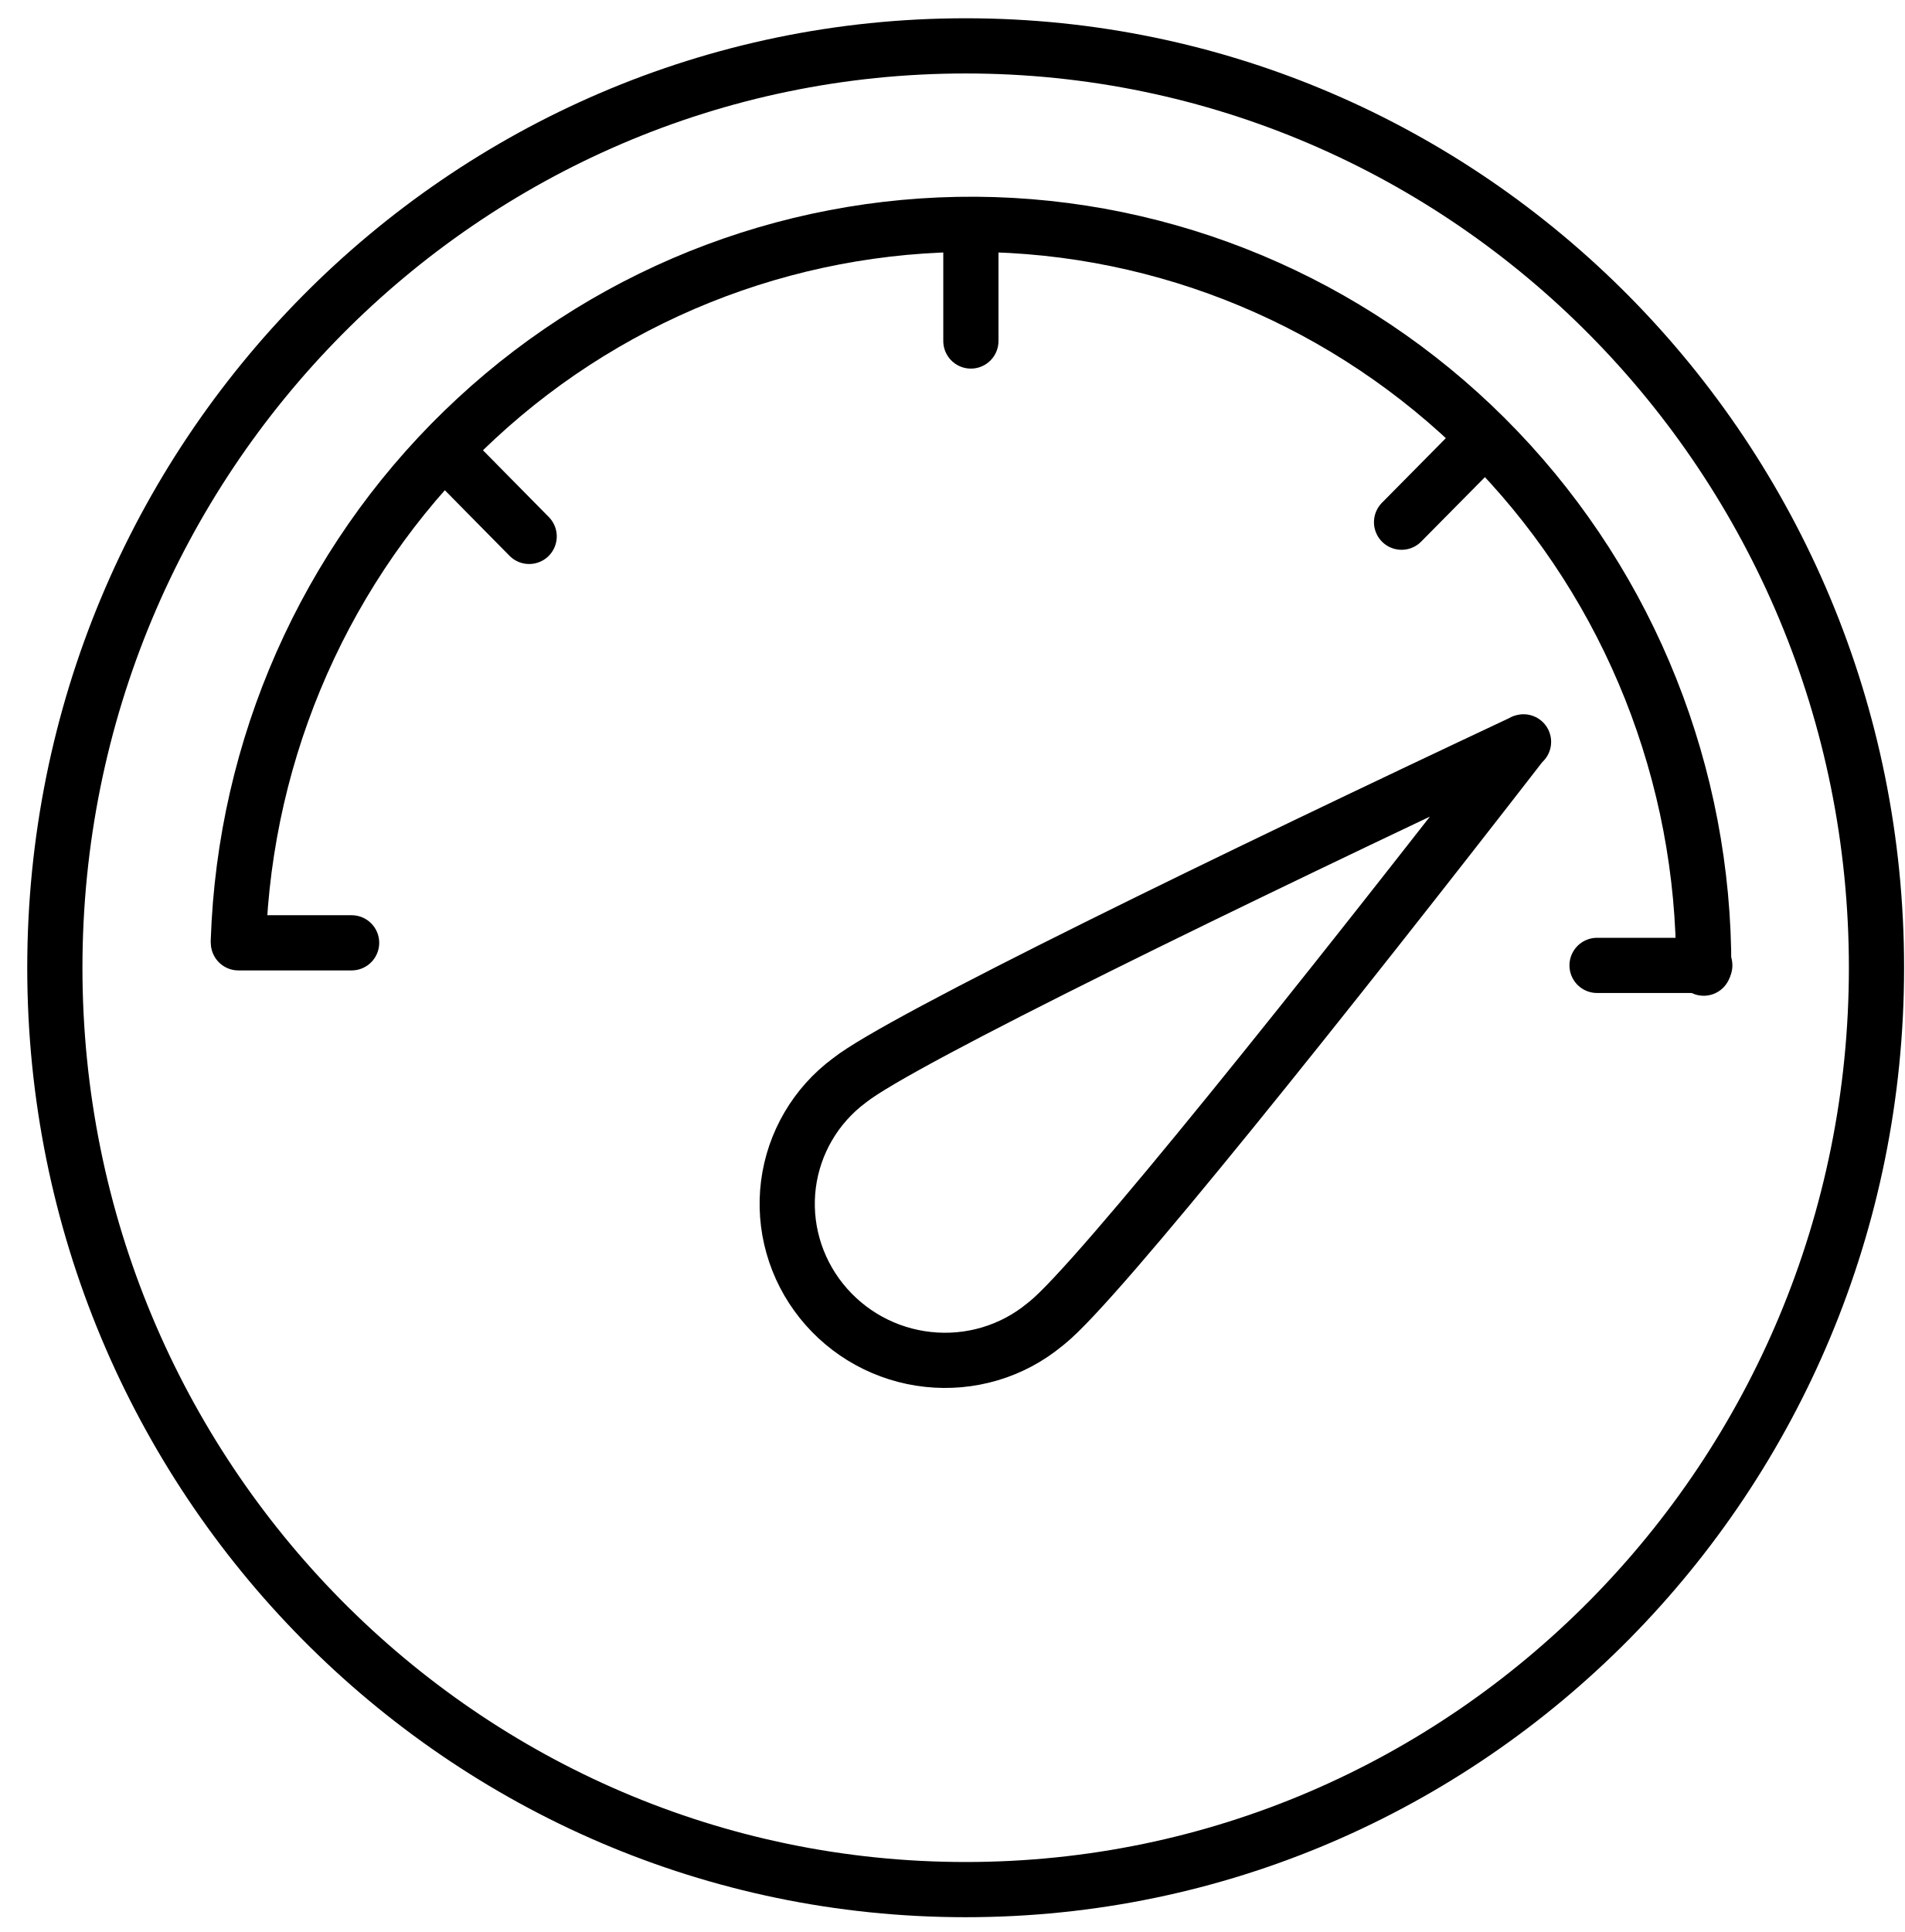
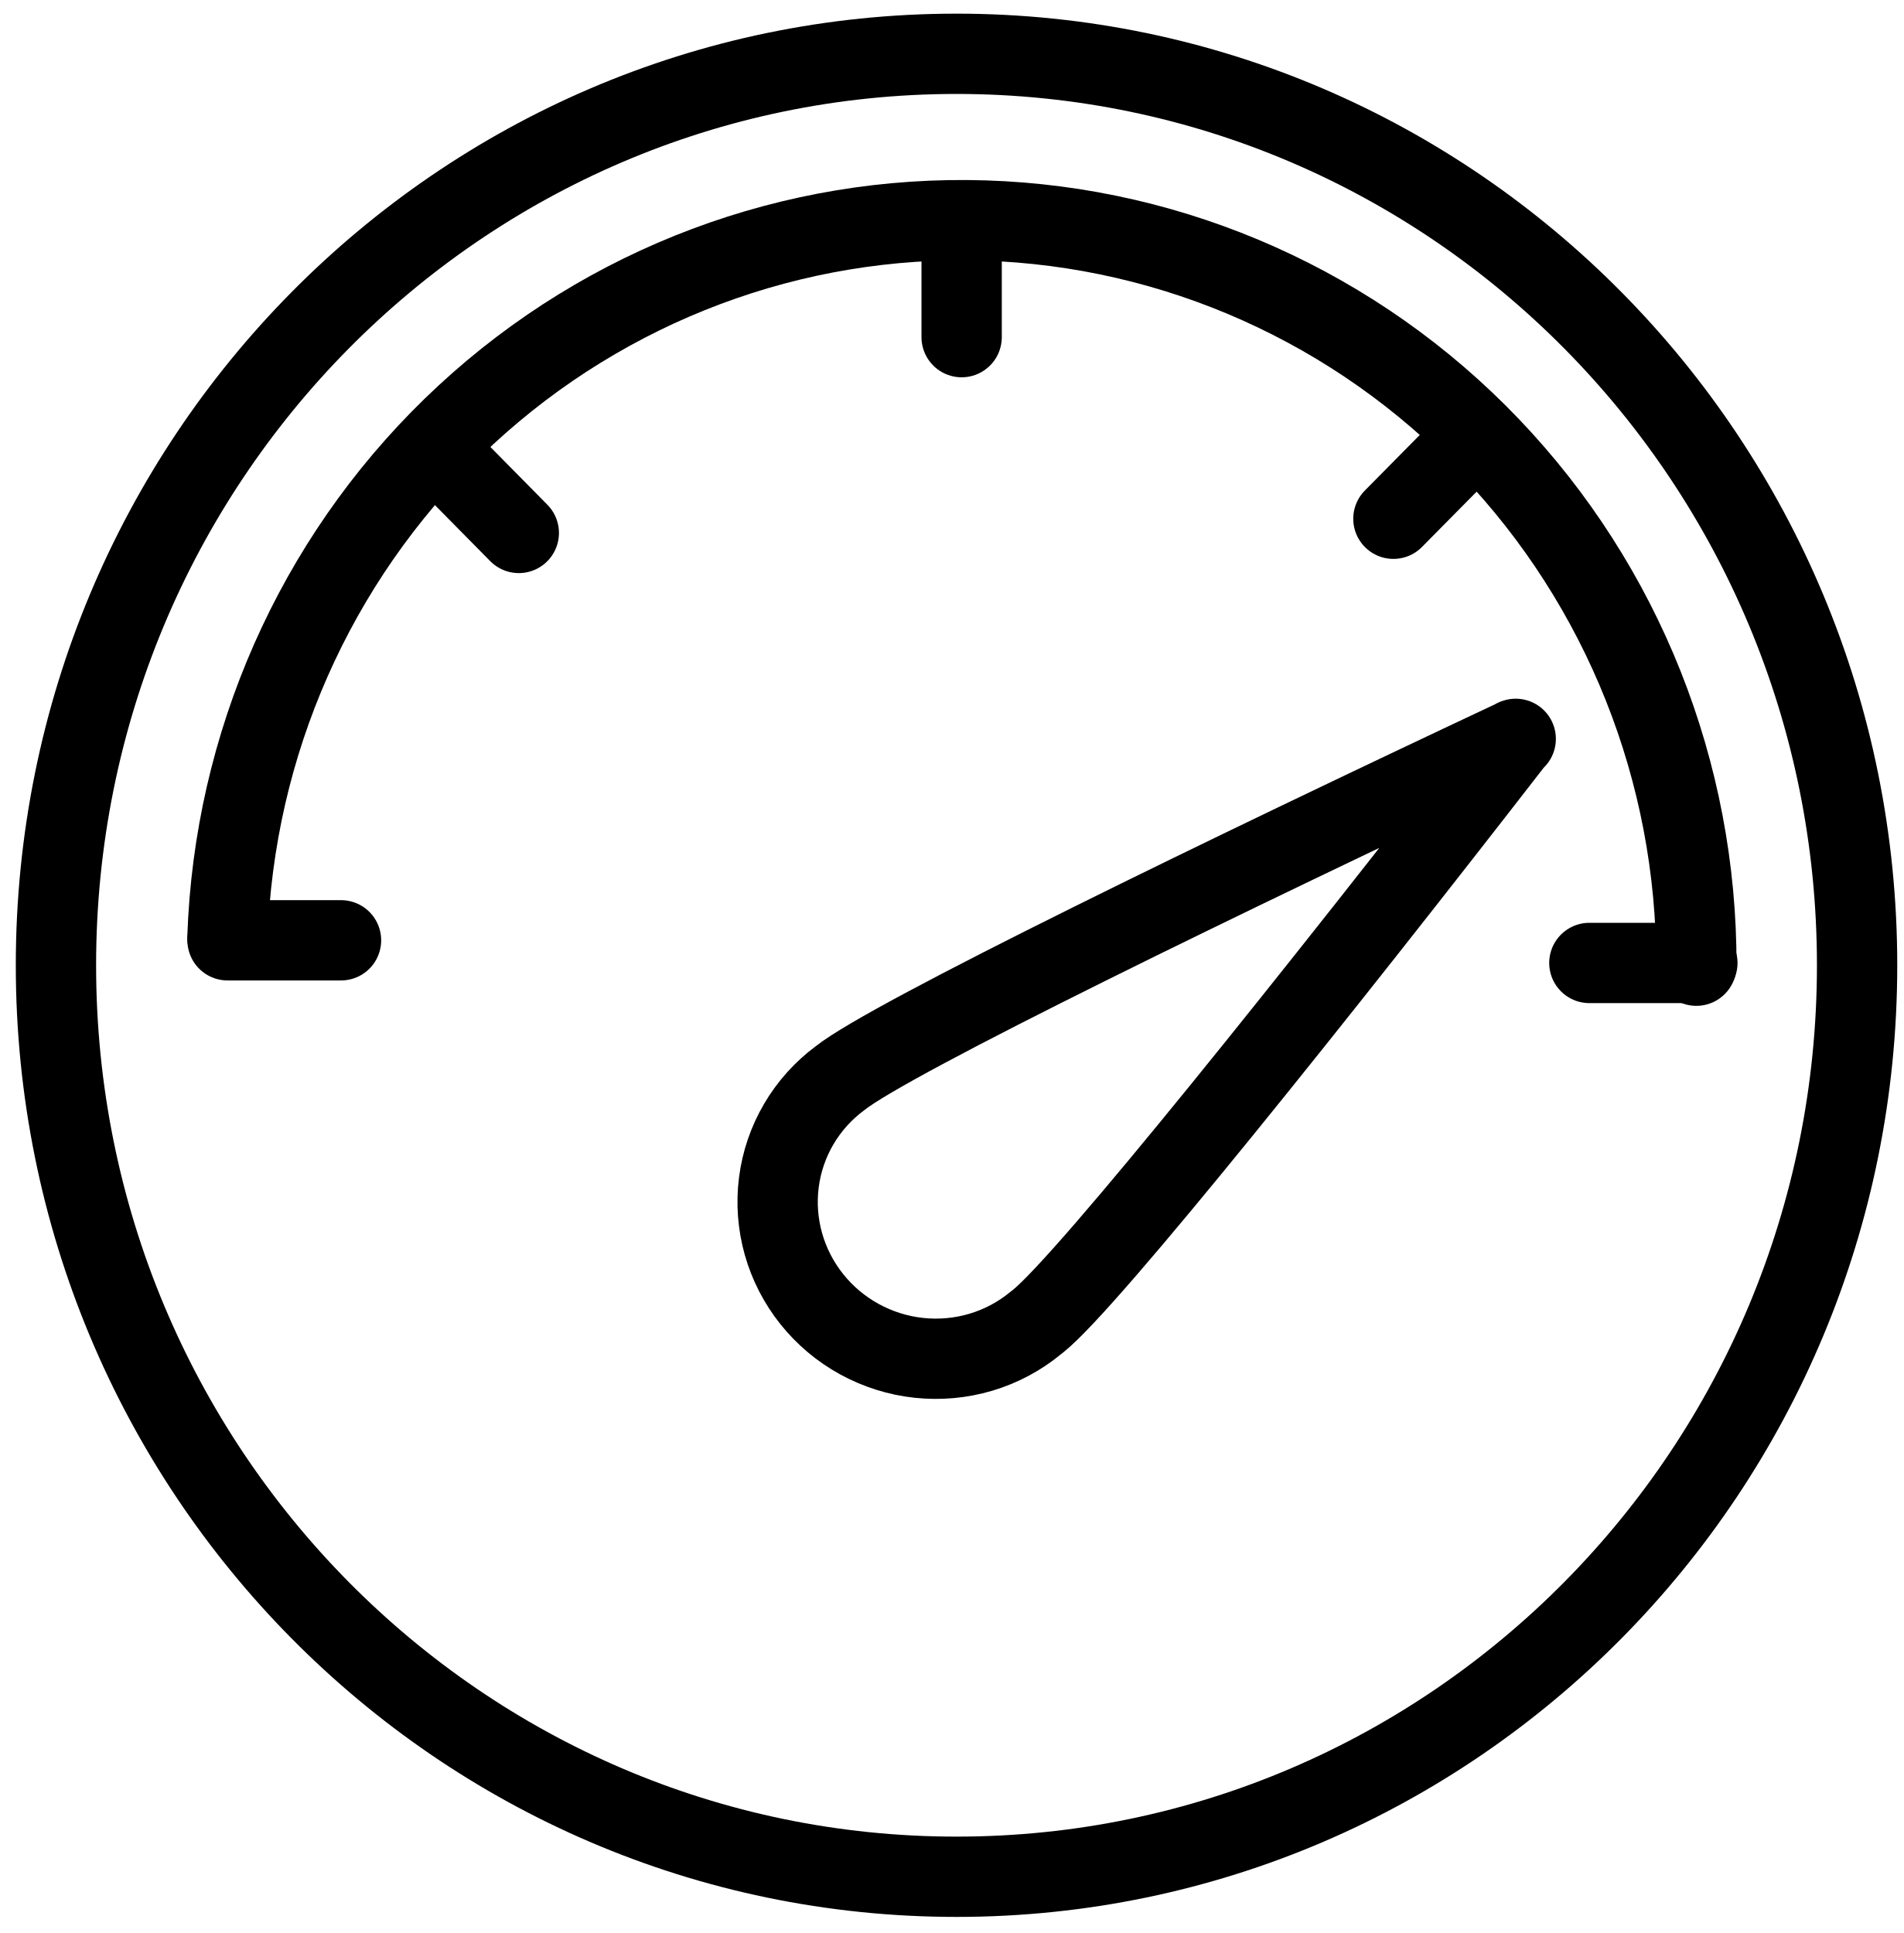
- <svg xmlns="http://www.w3.org/2000/svg" width="69" height="70" fill="none">
-   <path stroke="#000" stroke-width="2" d="M1.987 35.063c0-18.458 14.786-33.401 33-33.401s33 14.943 33 33.4c0 18.459-14.786 33.402-33 33.402s-33-14.943-33-33.401Z" />
-   <path stroke="#000" stroke-linecap="round" stroke-miterlimit="10" stroke-width="2" d="m8.636 34.067.03-.647c.405-6.984 3.487-13.534 8.59-18.255A26.374 26.374 0 0 1 35.993 8.14c6.912.216 13.468 3.151 18.273 8.182 4.806 5.03 7.483 11.76 7.461 18.756" />
-   <path stroke="#000" stroke-linecap="round" stroke-linejoin="round" stroke-width="2" d="M35.176 12.355V8.206M12.739 34.16H8.638M19.172 19.435l-2.9-2.94M50.78 18.92l2.9-2.933M55.199 26.879c-10.433 4.905-22.613 10.82-24.424 12.267a5.576 5.576 0 0 0-2.209 3.766 5.59 5.59 0 0 0 .166 2.226 5.663 5.663 0 0 0 1.025 1.993 5.73 5.73 0 0 0 3.87 2.124 5.708 5.708 0 0 0 2.24-.203 5.633 5.633 0 0 0 1.975-1.05l.096-.077c1.812-1.447 10.221-11.983 17.24-21.041l.02-.005ZM61.766 34.978h-3.903" />
+ <svg xmlns="http://www.w3.org/2000/svg" width="64" height="65" fill="none" viewBox="0 0 64 65">
+   <path stroke="#000" stroke-width="2.7" d="M1.881 32.459c0-16.942 13.57-30.65 30.277-30.65 16.707 0 30.277 13.708 30.277 30.65 0 16.942-13.57 30.65-30.277 30.65S1.881 49.401 1.881 32.459Z" />
+   <path stroke="#000" stroke-linecap="round" stroke-miterlimit="10" stroke-width="2.7" d="m7.646 31.533.028-.601c.376-6.497 3.243-12.589 7.99-16.981 4.747-4.392 11-6.737 17.429-6.536 6.429.201 12.528 2.931 16.998 7.611 4.47 4.68 6.96 10.939 6.94 17.447" />
+   <path stroke="#000" stroke-linecap="round" stroke-linejoin="round" stroke-width="2.7" d="M32.33 11.337V7.477" />
+   <path stroke="#000" stroke-linecap="round" stroke-linejoin="round" stroke-width="2.7" d="M11.465 31.619H7.65" />
+   <path stroke="#000" stroke-linecap="round" stroke-linejoin="round" stroke-width="2.7" d="m17.442 17.921-2.697-2.734" />
+   <path stroke="#000" stroke-linecap="round" stroke-linejoin="round" stroke-width="2.7" d="m46.846 17.444 2.697-2.729" />
+   <path stroke="#000" stroke-linecap="round" stroke-linejoin="round" stroke-width="2.7" d="M50.958 24.847c-9.704 4.563-21.034 10.065-22.719 11.411-.562.416-1.033.941-1.386 1.543-.353.602-.58 1.268-.668 1.96-.088.692-.036 1.396.154 2.07.19.674.514 1.304.953 1.854.439.55.984 1.008 1.602 1.347.619.339 1.298.553 1.999.628.701.075 1.409.011 2.082-.189.673-.2 1.298-.532 1.838-.977l.09-.071c1.685-1.346 9.508-11.147 16.036-19.573l.019-.005Z" />
+   <path stroke="#000" stroke-linecap="round" stroke-linejoin="round" stroke-width="2.7" d="M57.065 32.381h-3.631" />
</svg>
